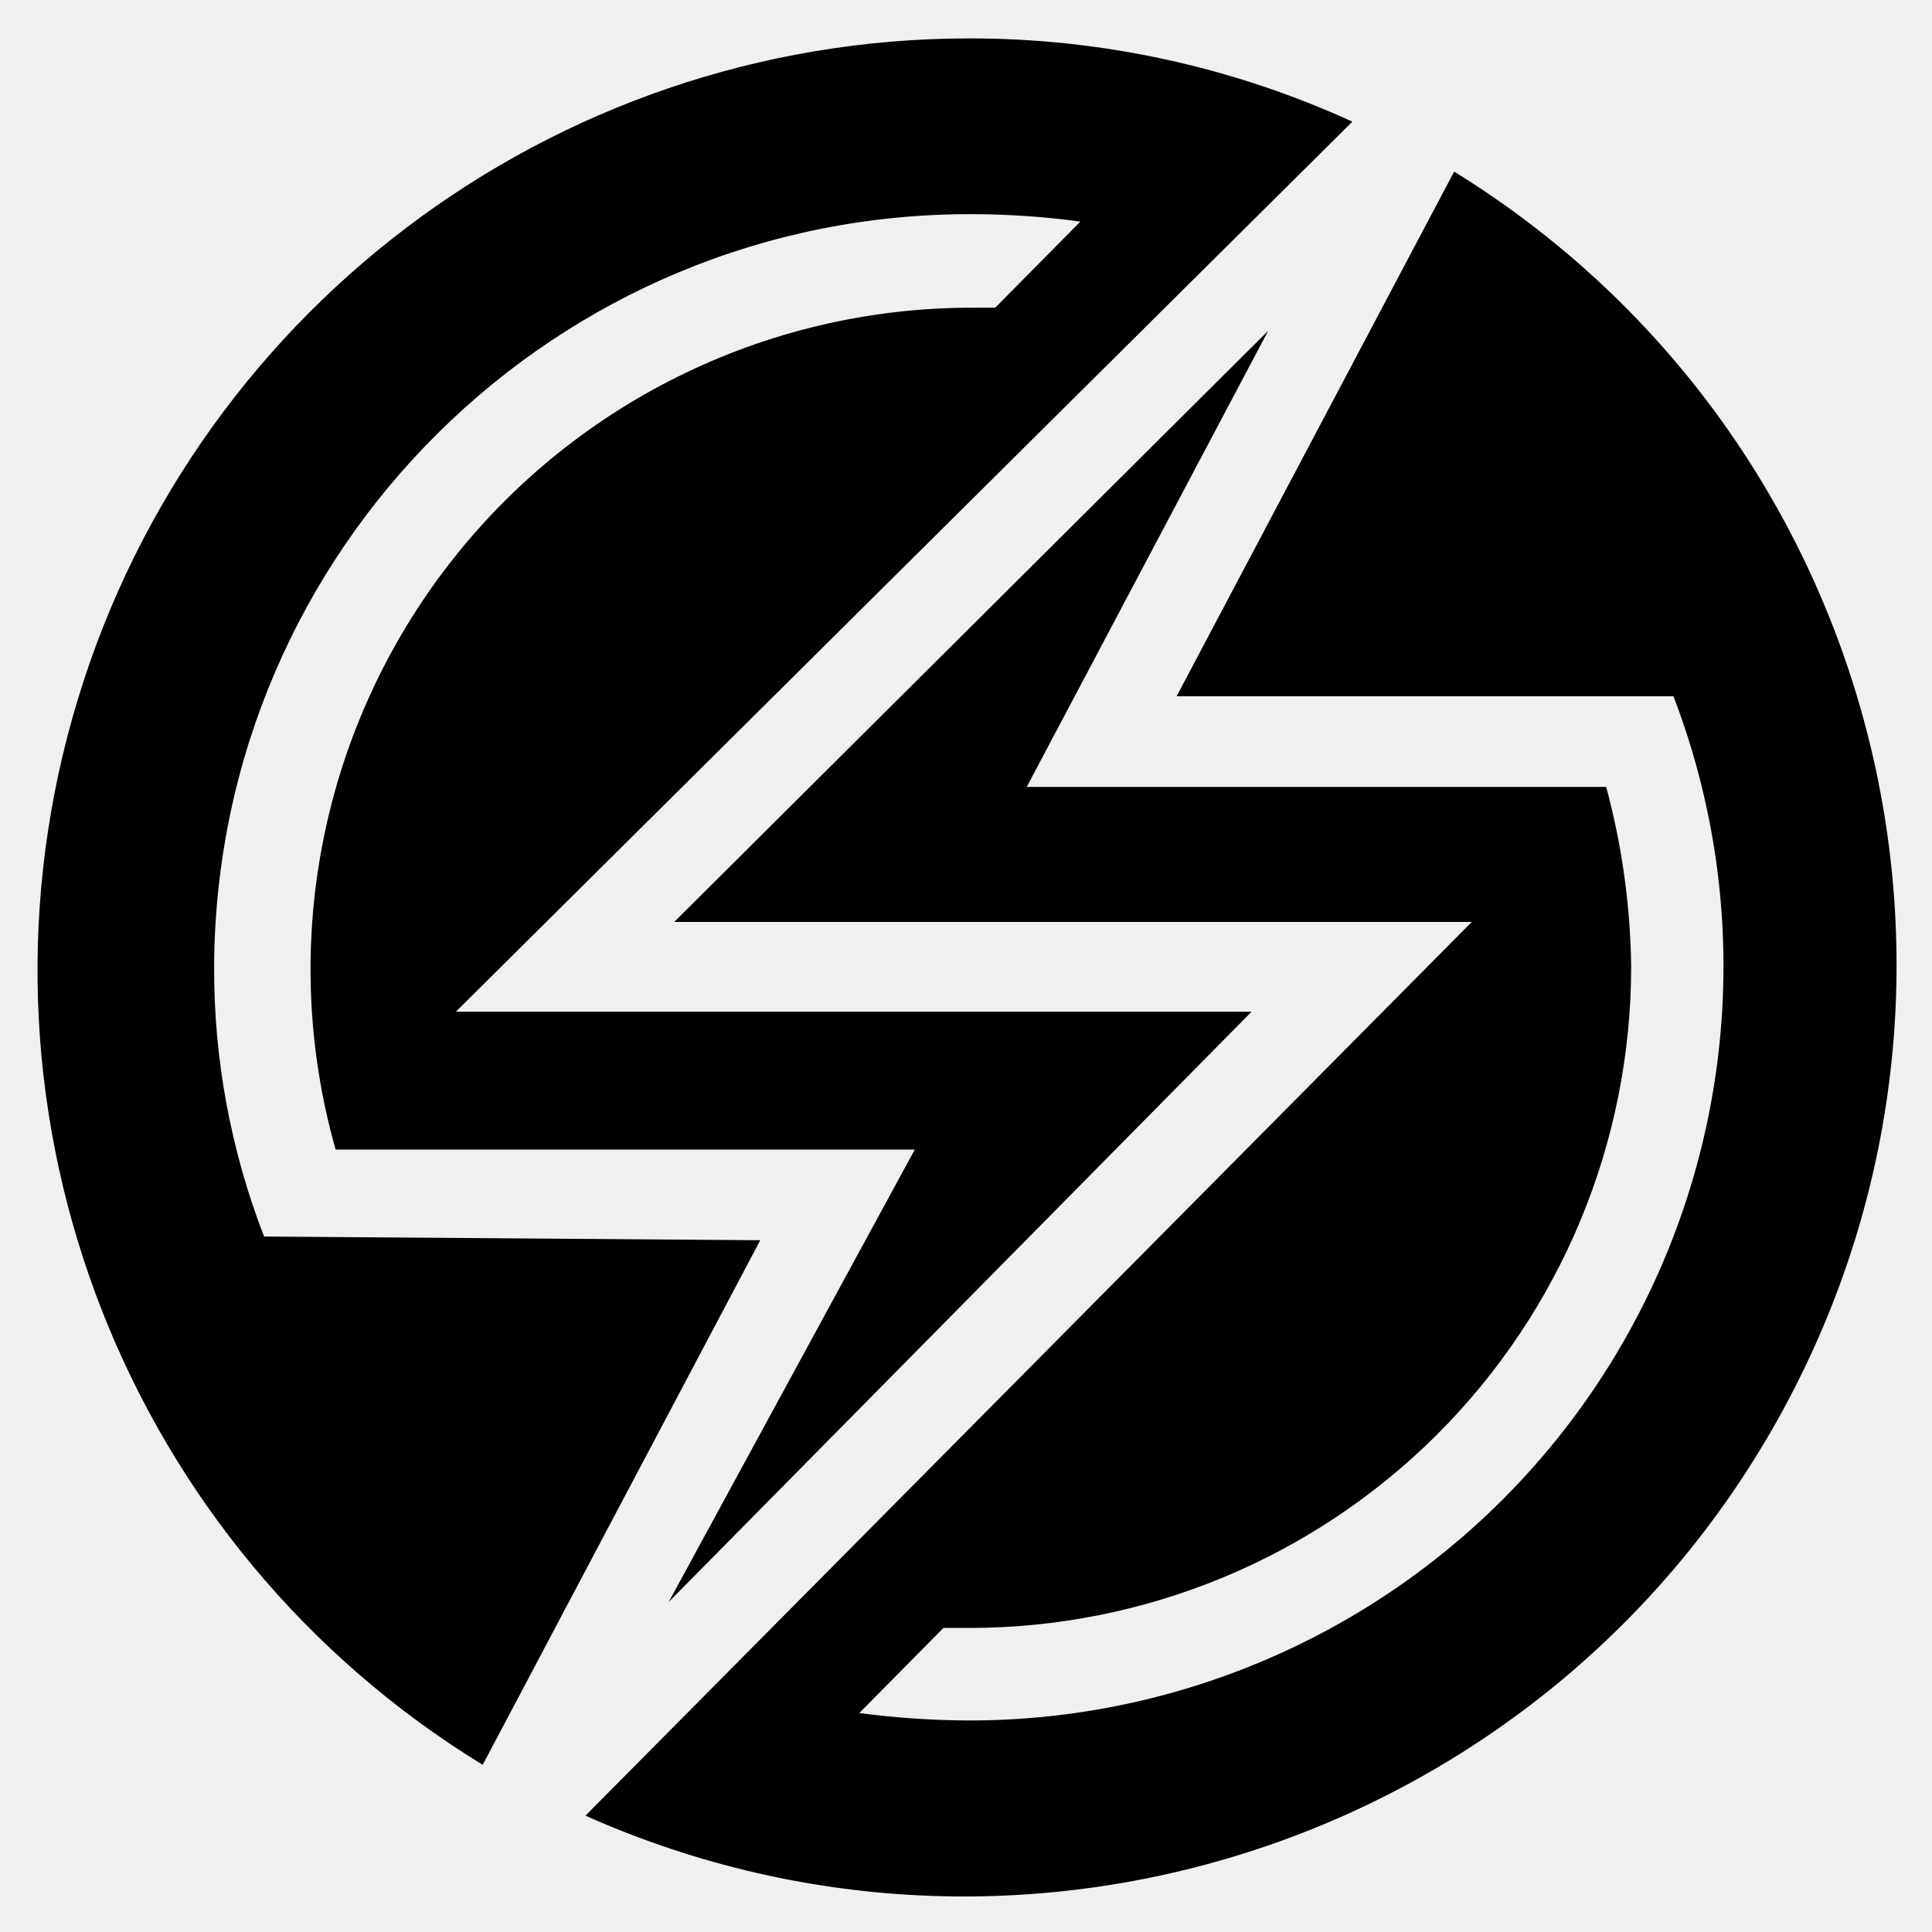
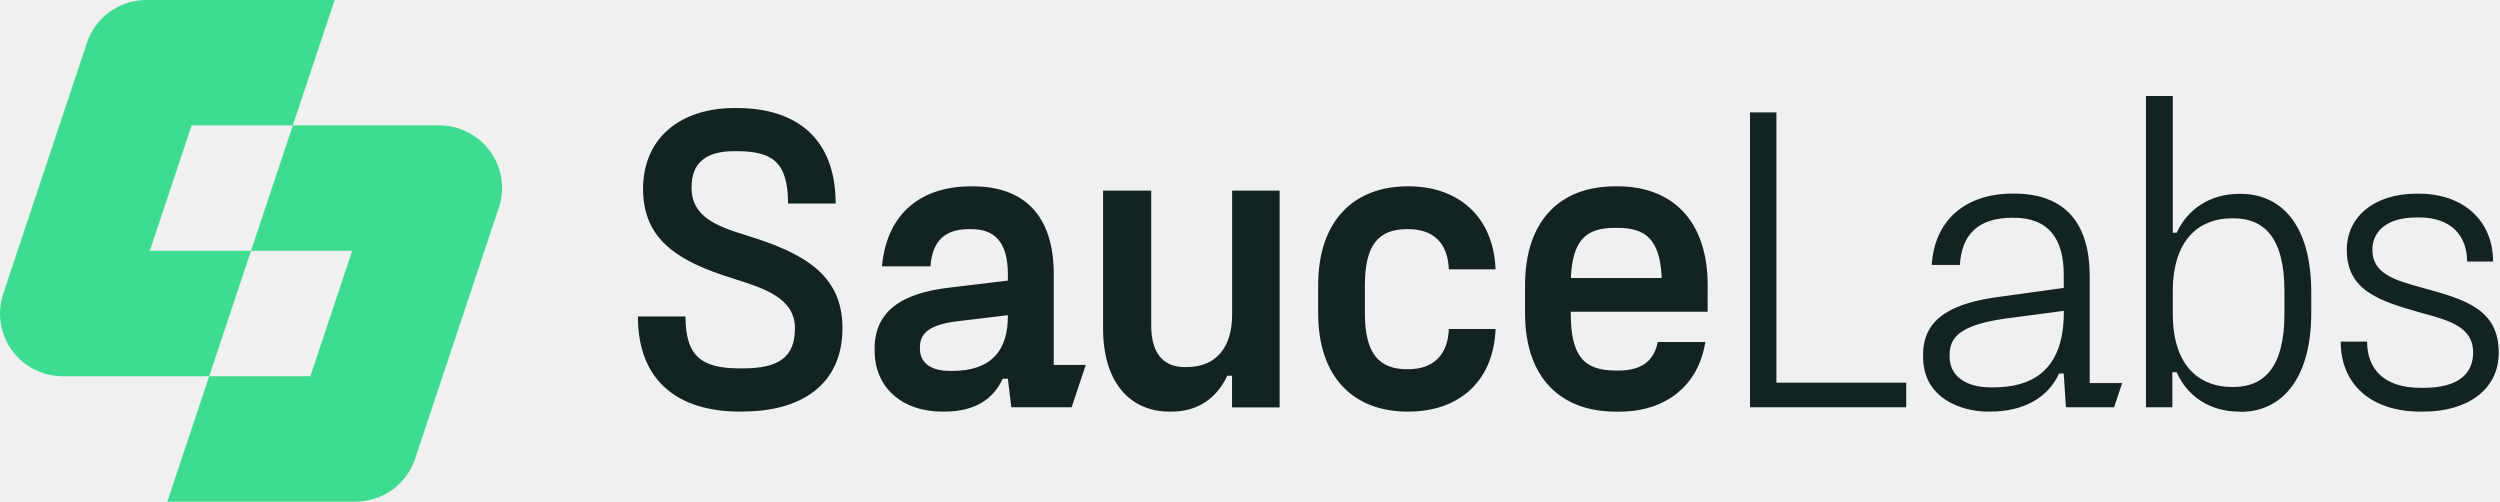
- <svg xmlns="http://www.w3.org/2000/svg" role="img" viewBox="-1.28 -1.28 66.43 66.43">
-   <path d="M7.8 41.237a25.45 25.45 0 0 1-1.718-9.289A25.99 25.99 0 0 1 32.21 6.084a27.9 27.9 0 0 1 3.658.255L32.94 9.3h-.795C25.016 9.296 18.3 12.638 14 18.326s-5.684 13.062-3.74 19.92h19.915l-8.462 15.556 20.042-20.296h-27.36L45.22 2.903A31.62 31.62 0 0 0 32.019.04a32.04 32.04 0 0 0-16.702 59.362l9.544-18.038zM48.72 4.62l-9.543 18.04H56.26a25.93 25.93 0 0 1-24.209 35.217 29.87 29.87 0 0 1-3.786-.255l2.895-2.927h.9c6.033 0 11.818-2.396 16.084-6.662s6.662-10.05 6.662-16.084a24.91 24.91 0 0 0-.859-6.172H34.023l8.303-15.684L21.903 30.42h27.423L18.85 61.15A32.04 32.04 0 0 0 48.721 4.621z" />
+ <svg xmlns="http://www.w3.org/2000/svg" width="299" height="60" viewBox="0 0 299 60" fill="none">
+   <g clip-path="url(#clip0_235_2342)">
+     <path fill-rule="evenodd" clip-rule="evenodd" d="M17.916 29.998H25.018H30.02L25.019 44.999H37.119L42.122 29.998L30.02 29.998L35.023 14.998H52.549C53.738 14.998 54.91 15.281 55.968 15.823C57.027 16.365 57.941 17.15 58.636 18.114C59.328 19.079 59.782 20.195 59.959 21.37C60.135 22.544 60.03 23.744 59.651 24.87L49.647 54.868C49.149 56.362 48.193 57.661 46.915 58.581C45.637 59.502 44.102 59.997 42.526 59.997H20.012L25.017 45.002H7.507C6.317 45.002 5.145 44.72 4.086 44.178C3.027 43.636 2.112 42.851 1.417 41.886C0.722 40.922 0.265 39.806 0.086 38.631C-0.093 37.456 0.01 36.255 0.386 35.127L10.394 5.129C10.891 3.635 11.846 2.336 13.123 1.415C14.401 0.494 15.936 -0.001 17.511 6.32473e-07H40.022L35.02 14.998H22.918L17.916 29.998Z" fill="#3DDC91" />
+     <path fill-rule="evenodd" clip-rule="evenodd" d="M267.783 49.23C264.316 49.23 261.574 47.379 260.332 44.524H259.813V48.712H256.658V11.483H259.866V27.838H260.332C261.626 24.993 264.368 23.185 267.783 23.185H267.99C272.65 23.185 276.426 26.65 276.426 34.976V37.408C276.426 45.681 272.597 49.252 268.043 49.252L267.783 49.23ZM267.11 46.283C270.683 46.283 273.218 44.058 273.218 37.541V34.8C273.218 28.283 270.683 26.11 267.11 26.11H266.903C263.386 26.11 259.866 28.27 259.866 34.853V37.541C259.866 44.111 263.386 46.283 266.903 46.283H267.11ZM88.504 49.23C81.26 49.23 76.292 45.712 76.292 37.852H81.986C81.986 42.712 84.002 44.058 88.504 44.058H88.813C93.109 44.058 95.076 42.765 95.076 39.247C95.076 35.654 91.371 34.481 87.921 33.388C87.397 33.222 86.879 33.057 86.38 32.887C80.275 30.816 76.86 28.076 76.91 22.438C77.015 16.18 81.724 12.921 87.831 12.921H88.14C95.128 12.921 99.942 16.439 99.942 24.339H94.251C94.251 19.426 92.398 18.081 88.143 18.081H87.835C84.469 18.081 82.709 19.426 82.709 22.426C82.709 25.996 85.815 27.082 89.335 28.169C95.82 30.184 100.76 32.668 100.76 39.235C100.76 45.959 95.894 49.218 88.804 49.218L88.504 49.23ZM126.028 43.645H129.857L128.168 48.712H120.955L120.541 45.299H119.924C118.784 47.767 116.561 49.23 112.939 49.23H112.729C107.813 49.23 104.605 46.283 104.605 41.938V41.679C104.605 37.386 107.606 35.059 113.661 34.387L120.544 33.56V32.834C120.544 28.801 118.837 27.403 116.147 27.403H115.94C113.507 27.403 111.54 28.329 111.281 31.85H105.482C106.099 25.231 110.45 22.284 116.144 22.284H116.351C122.456 22.284 126.028 25.749 126.028 32.776V43.645ZM113.813 44.367C118.886 44.367 120.541 41.589 120.541 37.8V37.695L114.526 38.42C111.058 38.834 110.024 39.92 110.024 41.524V41.725C110.024 43.379 111.318 44.36 113.593 44.36L113.813 44.367ZM153.044 48.721V22.799H147.362V37.645C147.362 41.472 145.5 43.904 141.928 43.904H141.721C139.229 43.904 137.685 42.404 137.685 38.886V22.799H131.929V39.3C131.929 45.66 135.085 49.23 139.899 49.23H140.106C143.314 49.23 145.547 47.576 146.782 44.938H147.35V48.721H153.044ZM168.363 49.23C162.048 49.23 157.651 45.299 157.651 37.439V34.127C157.651 26.265 162.048 22.284 168.363 22.284H168.468C174.264 22.284 178.612 25.749 178.871 32.214H173.279C173.177 29.11 171.469 27.403 168.416 27.403H168.311C164.843 27.403 163.24 29.317 163.24 34.127V37.439C163.24 42.194 164.843 44.16 168.311 44.16H168.416C171.469 44.16 173.177 42.404 173.279 39.352H178.871C178.612 45.832 174.264 49.227 168.468 49.227L168.363 49.23ZM187.863 37.281H204.229L204.238 34.127C204.238 26.265 199.89 22.284 193.474 22.284H193.165C186.696 22.284 182.397 26.265 182.397 34.127V37.442C182.397 45.302 186.745 49.233 193.267 49.233H193.708C199.09 49.233 203.126 46.23 203.954 40.901H198.263C197.797 43.333 196.142 44.317 193.554 44.317H193.245C189.407 44.317 187.863 42.558 187.863 37.439V37.281ZM187.875 33.248C188.082 28.749 189.635 27.249 193.156 27.249H193.464C196.932 27.249 198.538 28.749 198.745 33.248H187.875ZM212.458 45.764H227.984V48.712H209.302V13.439H212.458V45.764ZM253.811 45.817H249.929V33.026C249.929 26.925 247.187 23.151 240.872 23.151H240.767C234.817 23.151 231.346 26.564 231.038 31.683H234.403C234.61 28.169 236.472 26.045 240.666 26.045H240.872C245.063 26.045 246.823 28.644 246.823 32.834V34.436L239.319 35.473C233.576 36.195 230.003 38.007 230.003 42.404V42.712C230.003 47.576 234.505 49.23 237.766 49.23H237.973C242.219 49.23 245.019 47.419 246.255 44.678H246.823L247.082 48.712H252.844L253.811 45.817ZM246.835 37.334C246.835 44.626 242.694 46.332 238.35 46.332L238.143 46.329C235.027 46.329 233.174 44.934 233.174 42.657V42.348C233.174 39.917 235.243 38.778 239.798 38.105L246.835 37.179V37.334ZM279.949 40.852C279.949 45.971 283.568 49.23 289.522 49.23H289.84C295.12 49.23 298.847 46.592 298.847 42.194C298.847 36.973 294.861 35.834 289.791 34.436C289.711 34.414 289.631 34.392 289.551 34.37C286.487 33.522 283.735 32.76 283.735 29.887C283.735 27.61 285.545 26.008 289.012 26.008H289.321C293.212 26.008 295.065 28.23 295.065 31.282H298.171C298.171 26.249 294.444 23.163 289.321 23.163H289.012C283.985 23.163 280.675 25.903 280.675 29.887C280.675 34.748 284.557 35.988 289.472 37.386C289.594 37.42 289.716 37.453 289.838 37.486C292.912 38.324 295.787 39.108 295.787 42.145C295.787 44.573 294.181 46.385 289.834 46.385H289.525C285.023 46.385 283.105 44.058 283.105 40.852H279.949Z" fill="#132322" />
+   </g>
+   <defs>
+     <clipPath id="clip0_235_2342">
+       <rect width="298.835" height="60" fill="white" />
+     </clipPath>
+   </defs>
</svg>
